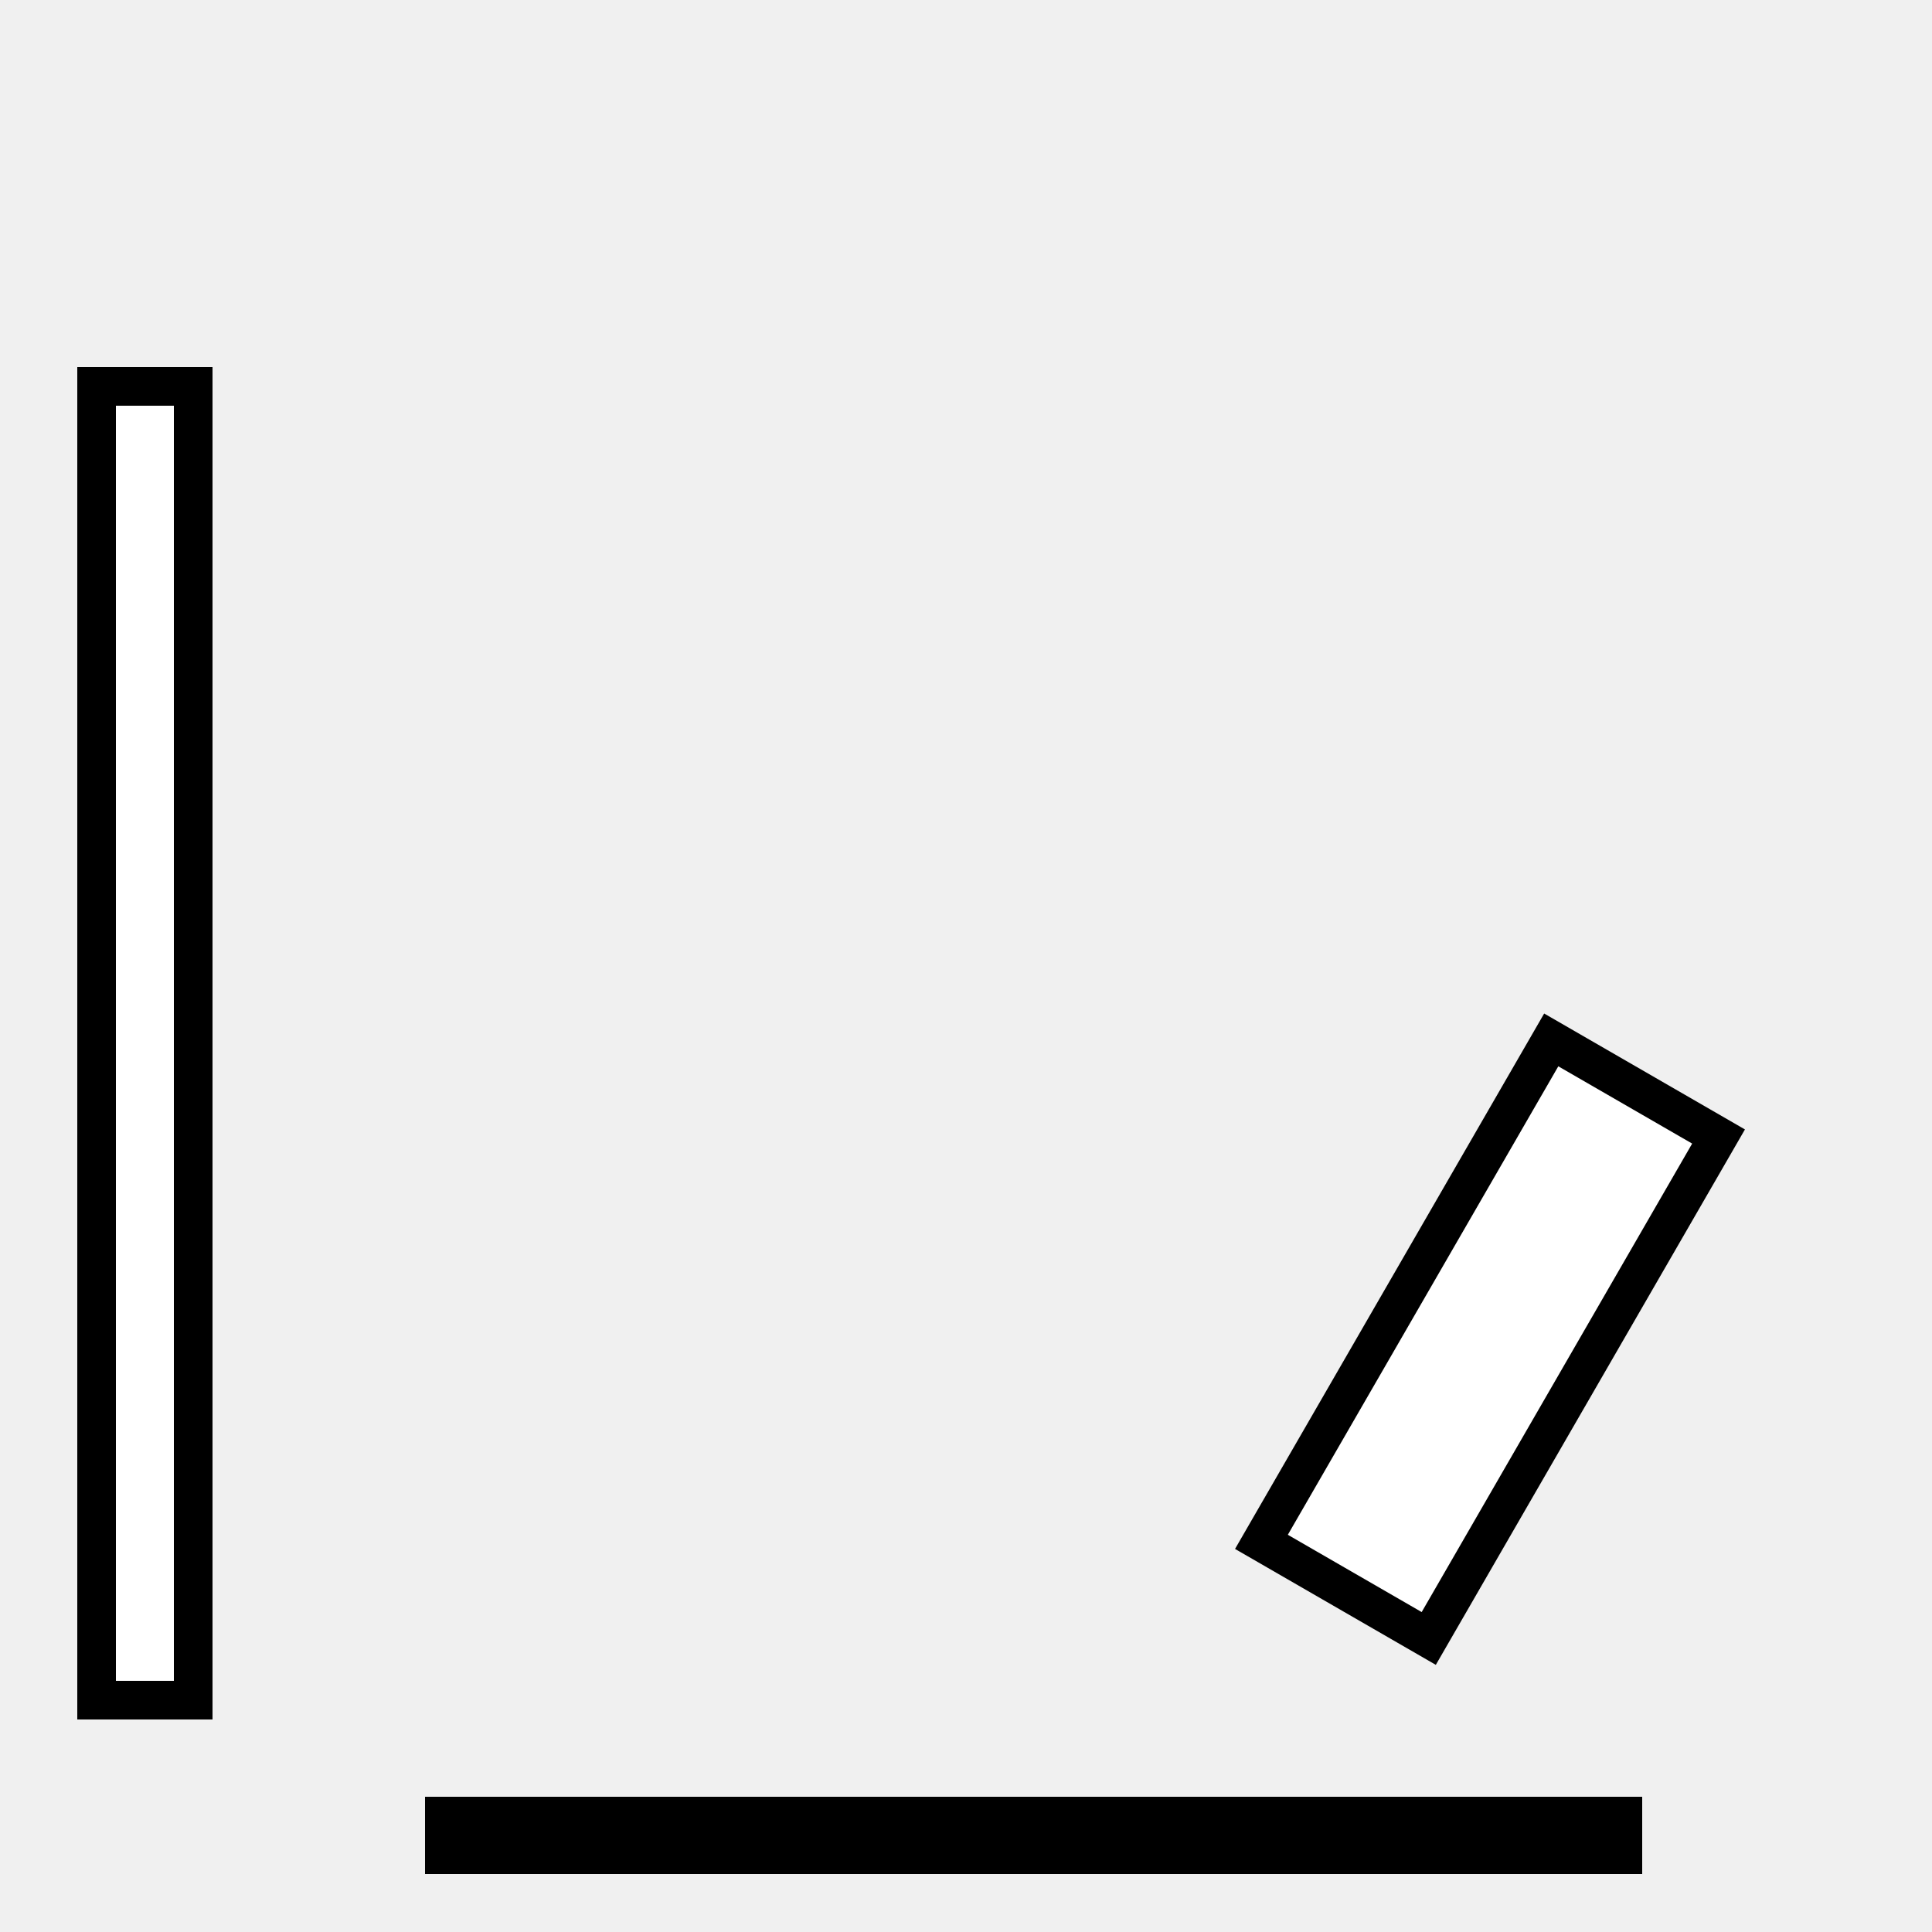
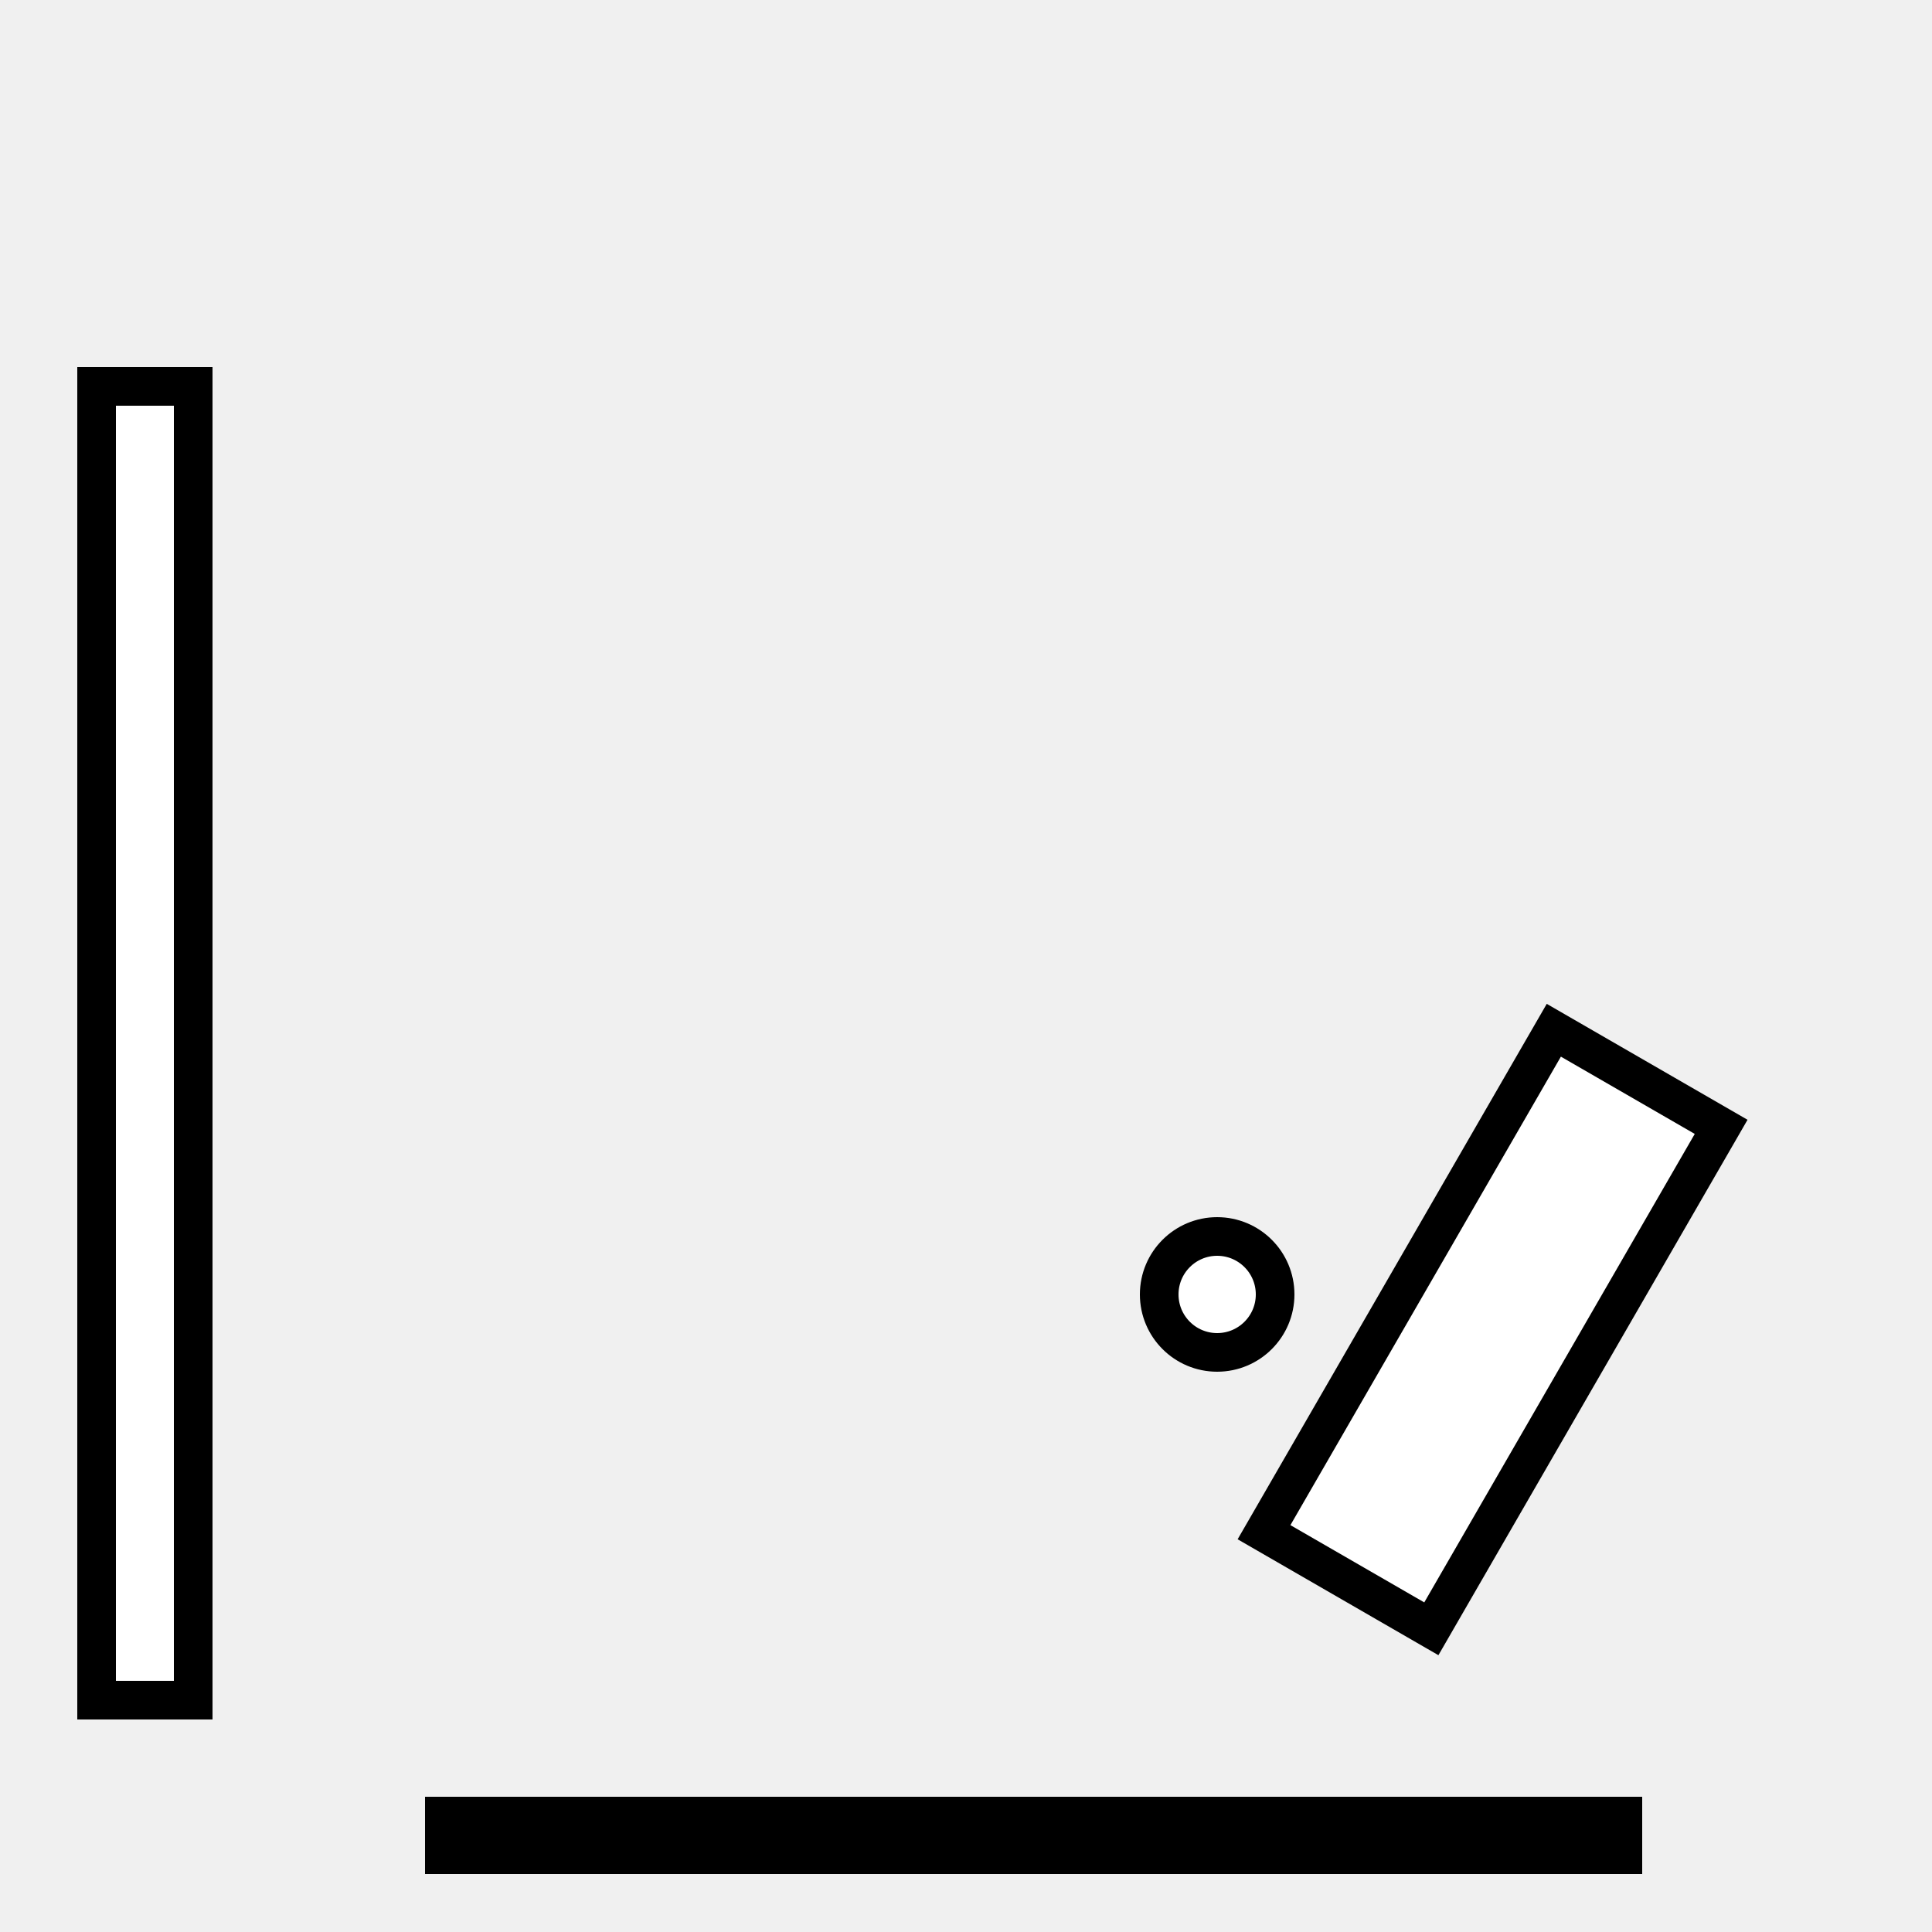
<svg xmlns="http://www.w3.org/2000/svg" version="1.1" viewBox="0 0 10 10">
  <defs>
    <style>
      .cls-1 {
+         stroke-miterlimit: 10;
+         stroke-width: .2px;
+       }
+ 
+       .cls-1, .cls-2, .cls-3 {
        fill: #fff;
        stroke: #000;
+       }
+ 
+       .cls-2 {
+         stroke-width: .2px;
+       }
+ 
+       .cls-2, .cls-3 {
        stroke-miterlimit: 10;
+       }
+ 
+       .cls-3 {
        stroke-width: .2px;
      }
    </style>
  </defs>
  <g>
    <g id="Layer_1">
      <g id="Layer_1-2" data-name="Layer_1">
        <g id="Layer_1-2">
-           <rect class="cls-1" x=".5" y="2" width=".5" height="6.8" />
-           <rect class="cls-1" x="2.3" y="9.4" width="6.1" height=".2" />
-           <rect class="cls-1" x="6.2" y="6.5" width="3" height="1" transform="translate(-2.2 10.1) rotate(-60)" />
+           <g id="Layer_1-2-2" data-name="Layer_1-2">
+             <rect class="cls-3" x=".5" y="2" width=".5" height="6.8" />
+             <rect class="cls-3" x="2.3" y="9.4" width="6.1" height=".2" />
+             <rect class="cls-1" x="6.2" y="6.4" width="3" height="1" transform="translate(-2.1 10.1) rotate(-60)" />
+           </g>
        </g>
      </g>
+       <circle class="cls-2" cx="6.3" cy="6.7" r=".3" />
    </g>
  </g>
</svg>
